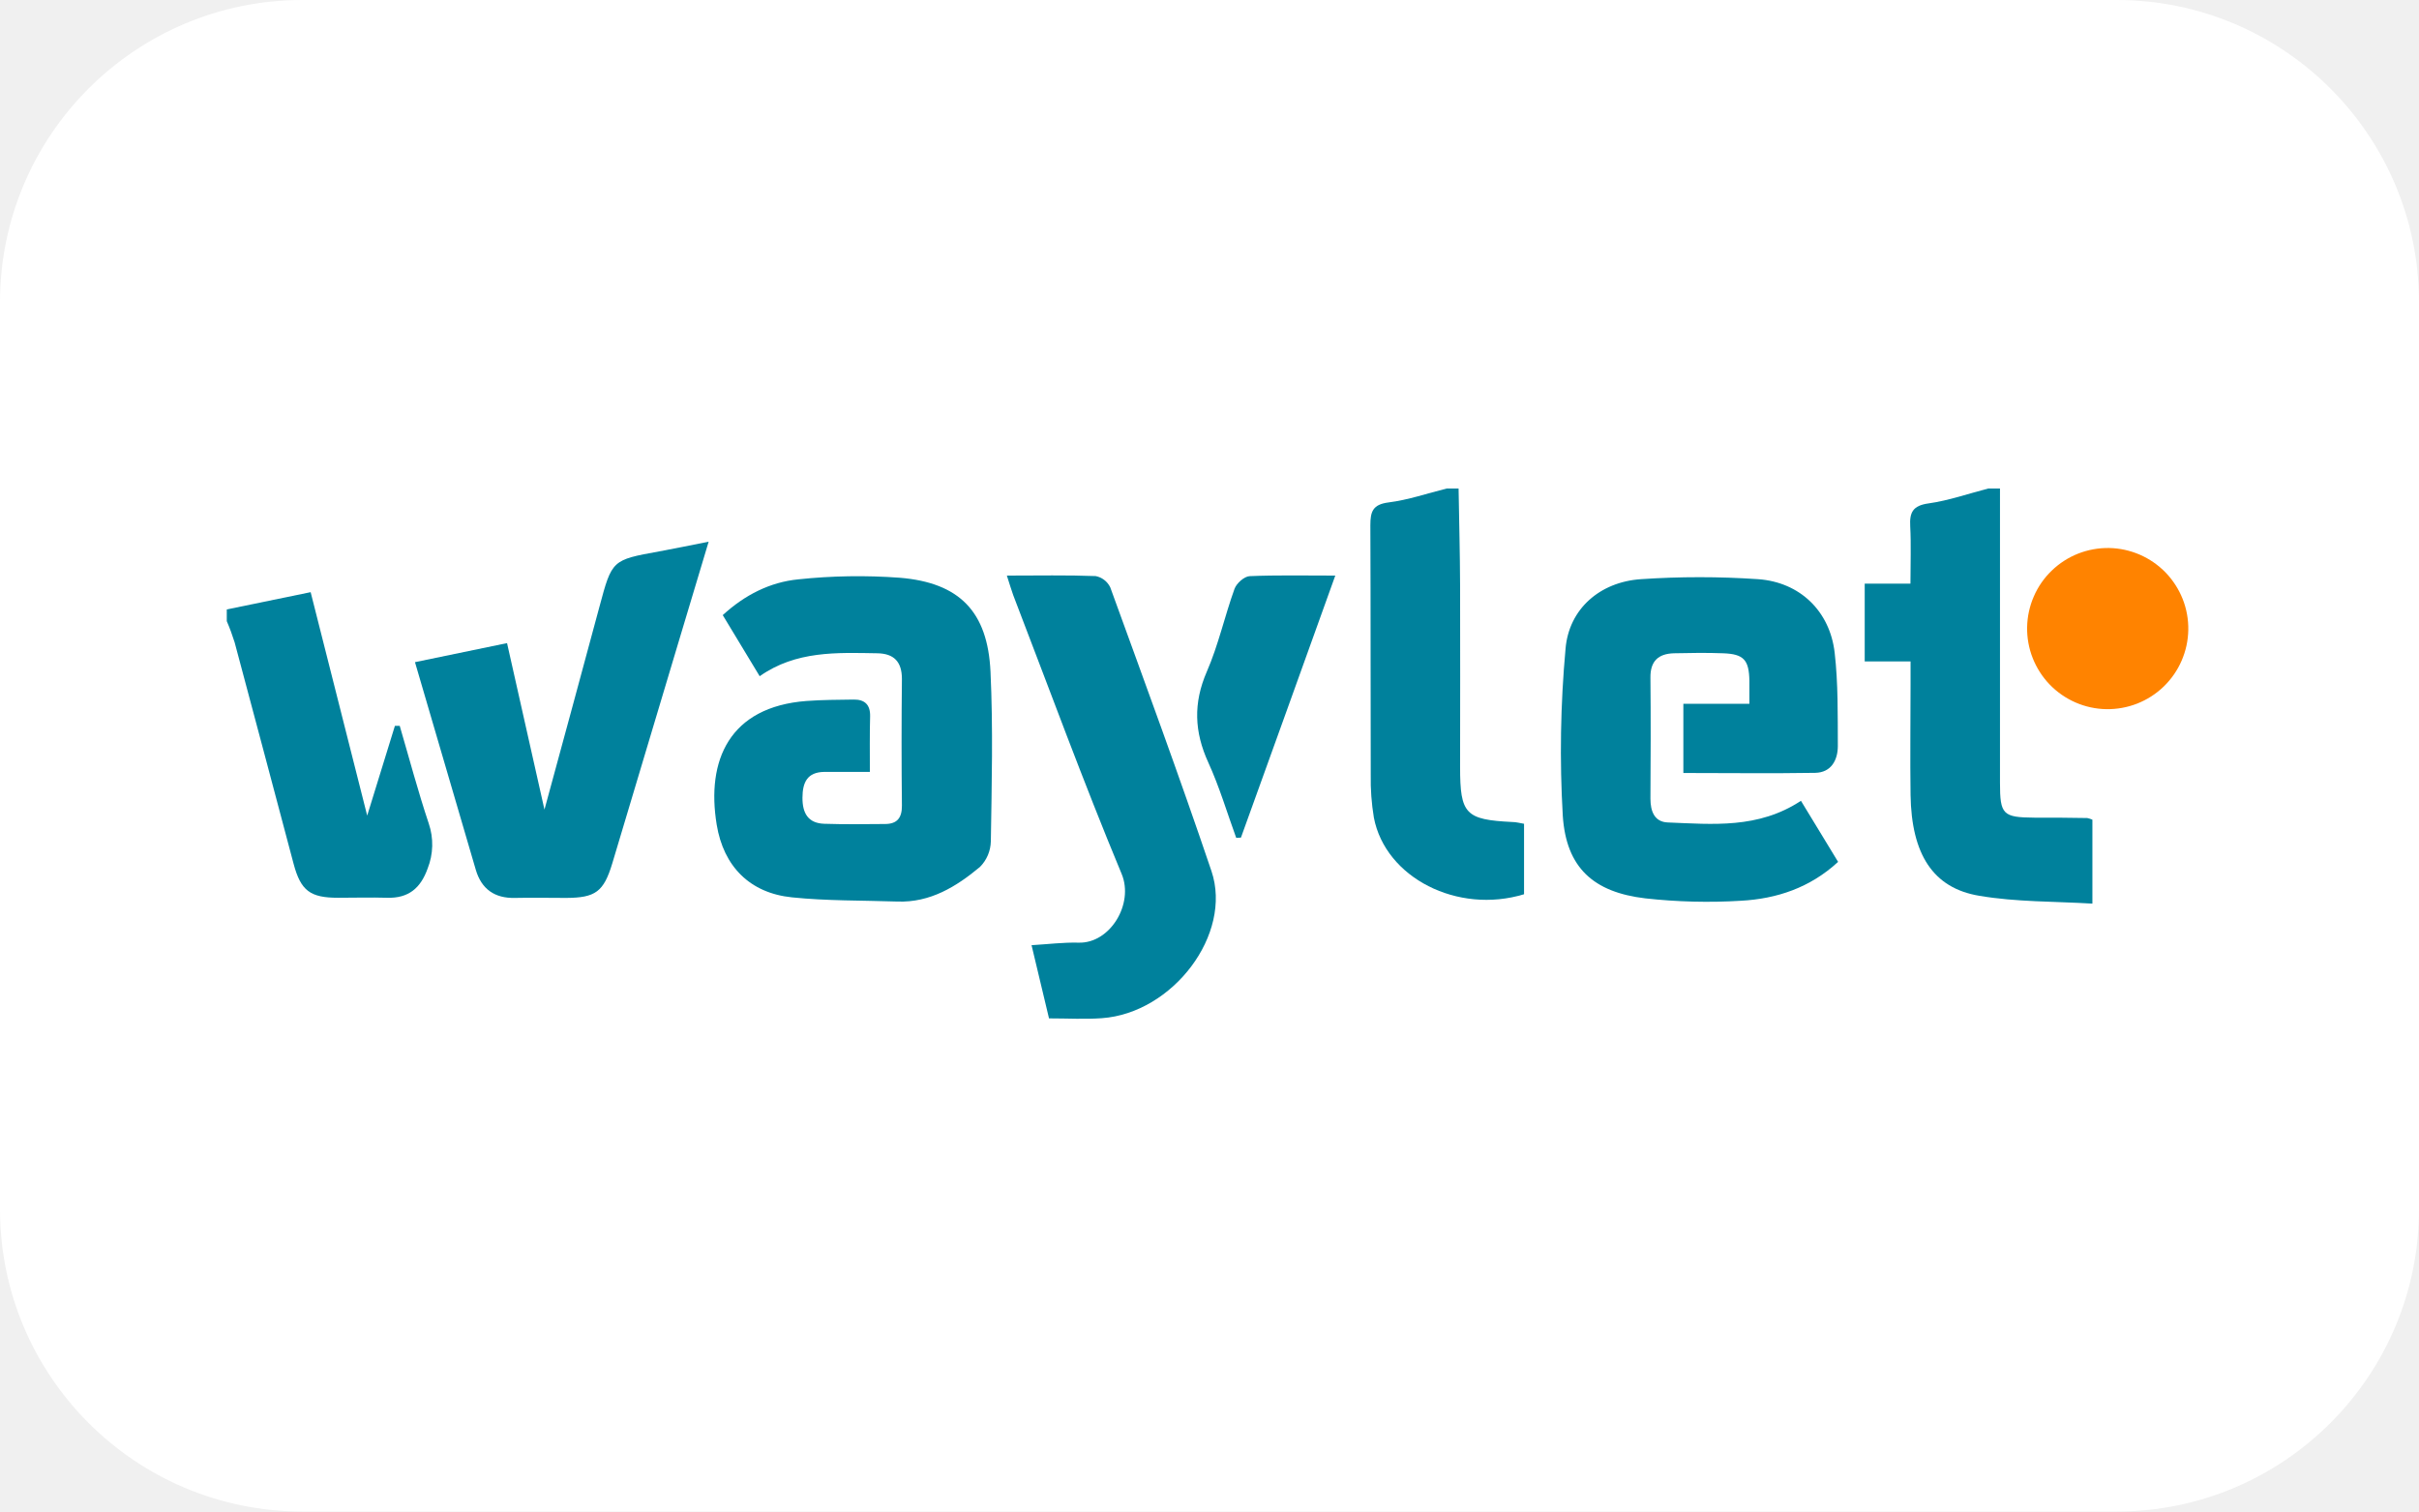
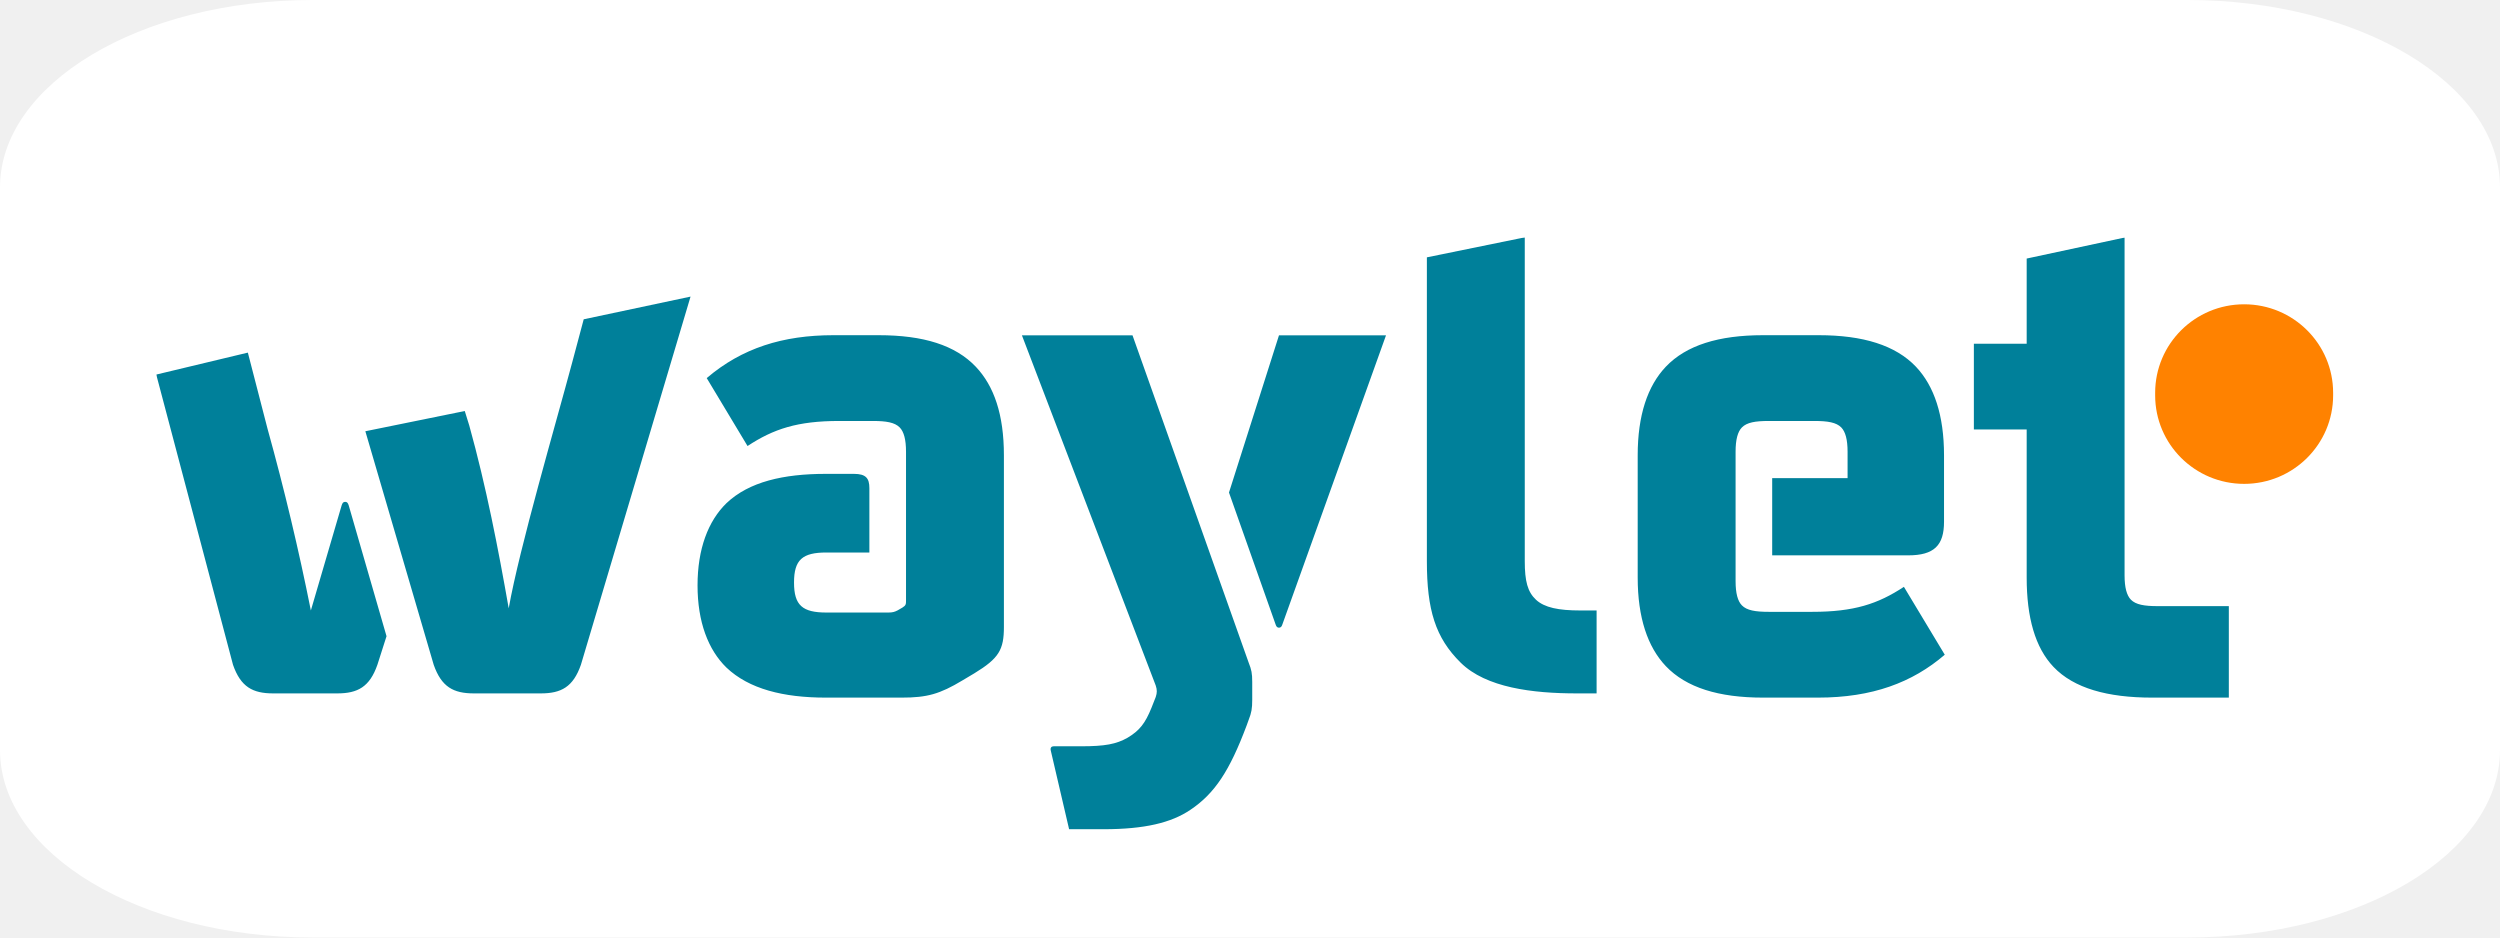
- <svg xmlns="http://www.w3.org/2000/svg" width="64" height="40" viewBox="0 0 64 40" fill="none">
-   <g clip-path="url(#clip0_4010_6311)">
-     <path d="M0 8C0 3.582 3.582 0 8 0H56C60.418 0 64 3.582 64 8V32C64 36.418 60.418 40 56 40H8C3.582 40 0 36.418 0 32V8Z" fill="white" />
-     <g clip-path="url(#clip1_4010_6311)">
-       <path d="M52.914 12.928C52.914 15.524 52.914 18.119 52.914 20.715C52.914 21.558 52.989 21.631 53.823 21.638C54.29 21.638 54.759 21.638 55.222 21.648C55.27 21.658 55.316 21.672 55.359 21.692V23.913C54.349 23.852 53.343 23.872 52.369 23.706C51.136 23.503 50.573 22.6 50.548 21.04C50.534 20.06 50.548 19.08 50.548 18.1V17.504H49.335V15.445H50.545C50.545 14.91 50.565 14.418 50.539 13.927C50.519 13.559 50.607 13.38 51.023 13.322C51.557 13.247 52.077 13.064 52.602 12.928H52.914Z" fill="#00819C" />
-       <path d="M38.59 12.928C38.604 13.787 38.627 14.645 38.63 15.504C38.636 17.104 38.63 18.704 38.63 20.304C38.63 21.545 38.773 21.692 40.01 21.753C40.114 21.753 40.21 21.782 40.322 21.8V23.665C38.566 24.2 36.655 23.231 36.349 21.638C36.287 21.265 36.259 20.886 36.266 20.508C36.259 18.306 36.266 16.103 36.256 13.901C36.256 13.539 36.318 13.35 36.737 13.296C37.257 13.231 37.761 13.056 38.273 12.928H38.59Z" fill="#00819C" />
-       <path d="M6 16.128L8.219 15.671C8.714 17.629 9.204 19.568 9.715 21.584L10.448 19.209H10.576C10.829 20.072 11.059 20.942 11.344 21.794C11.476 22.181 11.465 22.603 11.314 22.984C11.129 23.504 10.807 23.775 10.241 23.758C9.81 23.745 9.378 23.758 8.945 23.758C8.209 23.758 7.959 23.574 7.769 22.864C7.248 20.908 6.733 18.953 6.208 17C6.148 16.809 6.079 16.621 6 16.438V16.128Z" fill="#00819C" />
-       <path d="M44.537 20.456V18.625H46.284C46.284 18.384 46.284 18.2 46.284 18.016C46.274 17.462 46.135 17.307 45.586 17.288C45.154 17.272 44.721 17.278 44.29 17.288C43.874 17.299 43.66 17.496 43.666 17.934C43.676 19 43.673 20.067 43.666 21.134C43.666 21.466 43.77 21.751 44.124 21.765C45.311 21.811 46.516 21.938 47.648 21.192L48.631 22.808C47.884 23.497 47.003 23.785 46.063 23.837C45.219 23.889 44.372 23.867 43.532 23.774C42.158 23.612 41.438 22.963 41.347 21.59C41.261 20.116 41.286 18.638 41.42 17.168C41.508 16.113 42.332 15.4 43.413 15.327C44.446 15.257 45.482 15.257 46.514 15.327C47.623 15.405 48.414 16.177 48.54 17.271C48.634 18.087 48.62 18.917 48.624 19.741C48.624 20.117 48.447 20.444 48.026 20.452C46.872 20.471 45.718 20.456 44.537 20.456Z" fill="#00819C" />
-       <path d="M23.014 20.427C22.563 20.427 22.182 20.427 21.808 20.427C21.357 20.434 21.233 20.705 21.231 21.109C21.229 21.512 21.374 21.786 21.808 21.8C22.343 21.818 22.879 21.81 23.415 21.806C23.736 21.806 23.865 21.642 23.862 21.318C23.85 20.201 23.85 19.084 23.862 17.966C23.862 17.515 23.654 17.294 23.208 17.288C22.138 17.27 21.06 17.219 20.099 17.895C19.764 17.342 19.447 16.818 19.122 16.278C19.706 15.742 20.376 15.405 21.117 15.332C22.01 15.237 22.909 15.223 23.804 15.289C25.384 15.419 26.132 16.184 26.206 17.776C26.276 19.268 26.238 20.765 26.215 22.261C26.21 22.517 26.107 22.762 25.926 22.943C25.302 23.463 24.61 23.89 23.742 23.858C22.811 23.826 21.875 23.843 20.952 23.747C19.837 23.633 19.143 22.926 18.962 21.825C18.682 20.123 19.295 18.705 21.34 18.55C21.756 18.519 22.172 18.519 22.583 18.513C22.876 18.508 23.027 18.647 23.021 18.954C23.008 19.418 23.014 19.881 23.014 20.427Z" fill="#00819C" />
-       <path d="M14.405 21.425C14.897 19.613 15.383 17.832 15.861 16.051C16.192 14.818 16.192 14.818 17.44 14.592C17.845 14.518 18.248 14.434 18.749 14.335C18.466 15.276 18.204 16.15 17.943 17.022C17.362 18.964 16.781 20.905 16.2 22.846C15.972 23.602 15.752 23.758 14.98 23.762C14.531 23.762 14.081 23.752 13.628 23.762C13.085 23.776 12.737 23.526 12.588 23.017C12.055 21.204 11.527 19.395 10.979 17.523C11.769 17.358 12.539 17.2 13.415 17.019C13.747 18.496 14.072 19.942 14.405 21.425Z" fill="#00819C" />
-       <path d="M26.639 15.232C27.471 15.232 28.229 15.216 28.988 15.245C29.071 15.261 29.149 15.296 29.216 15.348C29.283 15.399 29.337 15.466 29.374 15.542C30.281 18.038 31.201 20.534 32.052 23.052C32.616 24.725 31.028 26.812 29.151 26.945C28.705 26.977 28.255 26.95 27.754 26.95C27.604 26.326 27.454 25.696 27.292 25.013C27.731 24.987 28.136 24.935 28.54 24.946C29.372 24.968 30.005 23.918 29.676 23.128C28.661 20.69 27.753 18.207 26.805 15.744C26.752 15.6 26.712 15.454 26.639 15.232Z" fill="#00819C" />
-       <path d="M57.896 16.672C57.891 16.952 57.831 17.228 57.719 17.485C57.608 17.742 57.446 17.974 57.245 18.169C57.044 18.363 56.806 18.516 56.545 18.619C56.285 18.721 56.007 18.771 55.727 18.767C55.447 18.762 55.17 18.702 54.913 18.59C54.657 18.478 54.424 18.317 54.23 18.116C54.035 17.914 53.883 17.676 53.78 17.416C53.677 17.155 53.627 16.877 53.632 16.597C53.637 16.317 53.697 16.041 53.809 15.784C53.92 15.527 54.081 15.295 54.283 15.101C54.484 14.906 54.722 14.753 54.983 14.65C55.243 14.548 55.521 14.498 55.801 14.502C56.081 14.507 56.358 14.568 56.614 14.679C56.871 14.791 57.103 14.952 57.298 15.153C57.492 15.355 57.645 15.593 57.748 15.853C57.851 16.114 57.901 16.392 57.896 16.672Z" fill="#FF8300" />
-       <path d="M35.328 15.232C34.476 17.608 33.654 19.886 32.832 22.166L32.707 22.173C32.464 21.507 32.262 20.821 31.969 20.18C31.598 19.369 31.567 18.607 31.929 17.774C32.236 17.07 32.401 16.305 32.663 15.58C32.717 15.434 32.92 15.254 33.062 15.247C33.784 15.216 34.508 15.232 35.328 15.232Z" fill="#00819C" />
+ <svg xmlns="http://www.w3.org/2000/svg" width="64" height="24" viewBox="0 0 64 24" fill="none">
+   <g clip-path="url(#clip0_3822_6348)">
+     <path d="M0 4.8C0 2.149 3.582 0 8 0H56C60.418 0 64 2.149 64 4.8V19.2C64 21.851 60.418 24 56 24H8C3.582 24 0 21.851 0 19.2V4.8Z" fill="white" />
+     <mask id="mask0_3822_6348" style="mask-type:alpha" maskUnits="userSpaceOnUse" x="4" y="-5" width="64" height="24">
+       <rect x="4" y="-5" width="64" height="24" fill="white" />
+     </mask>
+     <g mask="url(#mask0_3822_6348)">
+ </g>
+     <mask id="mask1_3822_6348" style="mask-type:luminance" maskUnits="userSpaceOnUse" x="4" y="6" width="56" height="16">
+       <path d="M59.753 6.076H4V21.257H59.753V6.076Z" fill="white" />
+     </mask>
+     <g mask="url(#mask1_3822_6348)">
+       <path d="M57.45 12.387C56.191 12.387 55.172 11.372 55.172 10.121V10.056C55.172 8.804 56.191 7.79 57.45 7.79C58.708 7.79 59.728 8.804 59.728 10.056V10.121C59.728 11.372 58.708 12.387 57.45 12.387Z" fill="#FF8200" />
+       <path d="M13.844 17.751H12.131C11.608 17.751 11.302 17.586 11.103 17.019L9.353 11.04L11.898 10.522L12.014 10.896C12.446 12.452 12.753 14.037 13.023 15.573C13.294 14.037 14.233 10.834 14.648 9.279L14.943 8.174L17.678 7.593L14.871 17.019C14.673 17.586 14.367 17.751 13.844 17.751ZM7.958 15.628L8.746 12.938C8.764 12.884 8.782 12.847 8.837 12.847C8.891 12.847 8.909 12.884 8.927 12.938L9.895 16.287L9.661 17.019C9.463 17.586 9.156 17.751 8.633 17.751H6.993C6.47 17.751 6.163 17.586 5.965 17.019L4 9.589L6.345 9.027L6.85 10.981C7.282 12.536 7.651 14.091 7.958 15.628ZM21.139 12.131H21.86C22.166 12.131 22.256 12.241 22.256 12.497V14.144H21.157C20.544 14.144 20.327 14.327 20.327 14.913C20.327 15.498 20.544 15.681 21.157 15.681H22.743C22.852 15.681 22.906 15.663 22.978 15.626L23.104 15.553C23.194 15.498 23.194 15.462 23.194 15.37V11.564C23.194 11.253 23.14 11.052 23.032 10.942C22.906 10.814 22.689 10.777 22.347 10.777H21.481C20.418 10.777 19.805 10.979 19.137 11.418L18.092 9.679C18.993 8.911 20.039 8.581 21.337 8.581H22.491C23.645 8.581 24.456 8.838 24.979 9.387C25.448 9.881 25.7 10.613 25.7 11.656V16.047C25.7 16.633 25.574 16.852 24.943 17.237L24.636 17.42C24.059 17.767 23.735 17.859 23.086 17.859H21.139C20.057 17.859 19.174 17.639 18.597 17.09C18.128 16.633 17.857 15.919 17.857 14.986C17.857 14.053 18.128 13.339 18.597 12.882C19.174 12.333 20.057 12.131 21.139 12.131ZM32.652 15.976L31.462 12.609L32.742 8.584H35.482L32.832 15.976C32.814 16.031 32.796 16.068 32.742 16.068C32.688 16.068 32.67 16.031 32.652 15.976ZM26.972 19.105H27.676C28.289 19.105 28.577 19.05 28.866 18.886C29.172 18.703 29.316 18.52 29.479 18.117L29.587 17.843C29.623 17.733 29.623 17.66 29.587 17.55L26.161 8.584H28.992L31.966 16.964C32.039 17.147 32.057 17.239 32.057 17.458V17.916C32.057 18.135 32.039 18.245 31.966 18.428L31.913 18.575C31.48 19.727 31.101 20.313 30.47 20.734C29.983 21.063 29.298 21.228 28.253 21.228H27.369L26.9 19.215C26.882 19.142 26.918 19.105 26.972 19.105ZM37.393 16.964C36.744 16.324 36.528 15.61 36.528 14.366V6.588L39.034 6.076V14.366C39.034 14.878 39.106 15.153 39.322 15.354C39.539 15.555 39.899 15.628 40.458 15.628H40.873V17.751H40.368C39.232 17.751 38.043 17.605 37.393 16.964ZM46.54 17.859H45.134C43.998 17.859 43.169 17.603 42.646 17.054C42.177 16.56 41.925 15.809 41.925 14.785V11.656C41.925 10.631 42.177 9.881 42.646 9.387C43.169 8.838 43.998 8.581 45.134 8.581H46.558C47.694 8.581 48.524 8.838 49.047 9.387C49.515 9.881 49.767 10.631 49.767 11.656V13.357C49.767 13.961 49.515 14.217 48.848 14.217H45.368V12.241H47.298V11.564C47.298 11.253 47.243 11.052 47.136 10.942C47.009 10.814 46.793 10.777 46.45 10.777H45.278C44.936 10.777 44.719 10.814 44.593 10.942C44.485 11.052 44.431 11.253 44.431 11.564V14.876C44.431 15.187 44.485 15.389 44.593 15.498C44.719 15.626 44.936 15.663 45.278 15.663H46.396C47.46 15.663 48.073 15.462 48.74 15.023L49.786 16.761C48.956 17.474 47.929 17.859 46.54 17.859ZM57.058 17.859H55.093C53.957 17.859 53.091 17.621 52.569 17.072C52.1 16.578 51.883 15.809 51.883 14.785V10.995H50.531V8.799H51.883V6.619L54.389 6.081V14.73C54.389 15.041 54.444 15.242 54.551 15.352C54.678 15.48 54.894 15.517 55.237 15.517H57.058V17.859Z" fill="#00809A" />
    </g>
  </g>
  <defs>
-     <clipPath id="clip0_4010_6311">
-       <rect width="64" height="40" fill="white" />
-     </clipPath>
-     <clipPath id="clip1_4010_6311">
-       <rect width="52" height="14.144" fill="white" transform="translate(6 12.928)" />
+     <clipPath id="clip0_3822_6348">
+       <rect width="64" height="24" fill="white" />
    </clipPath>
  </defs>
</svg>
